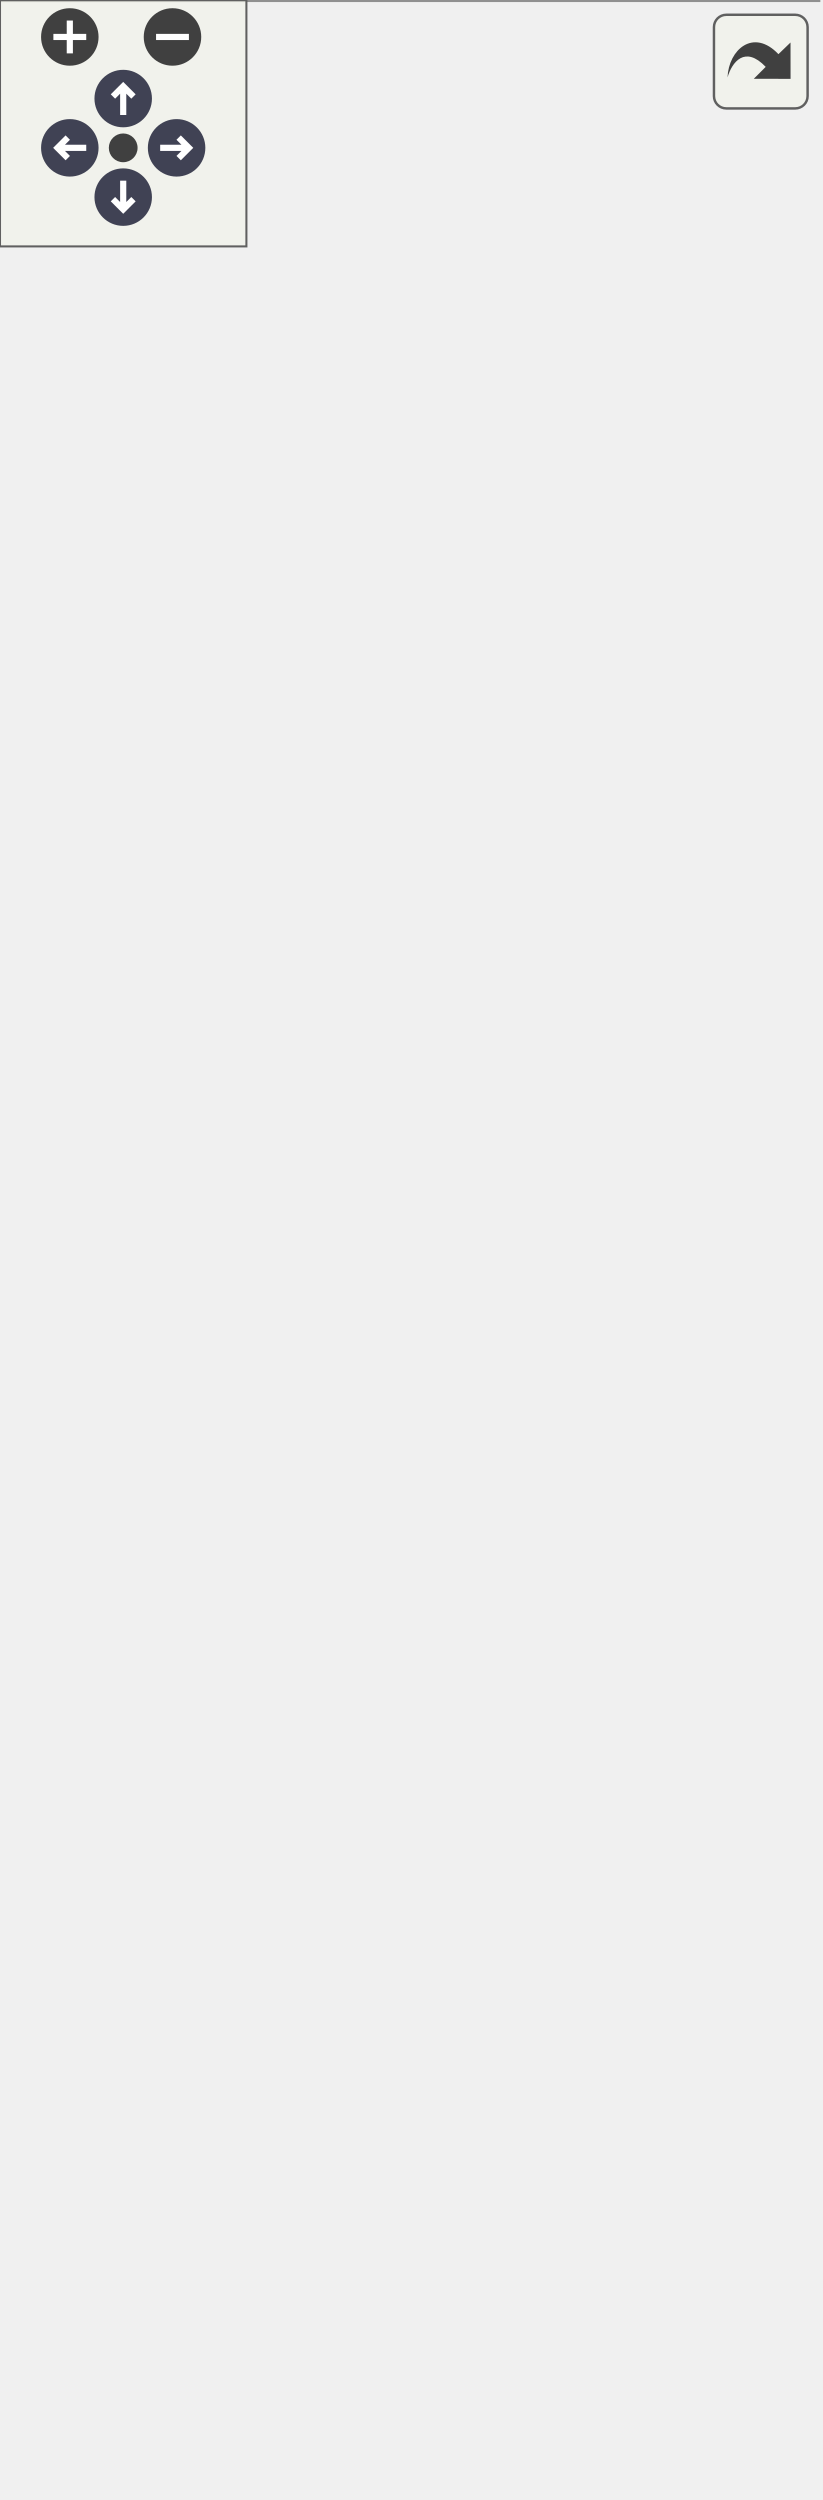
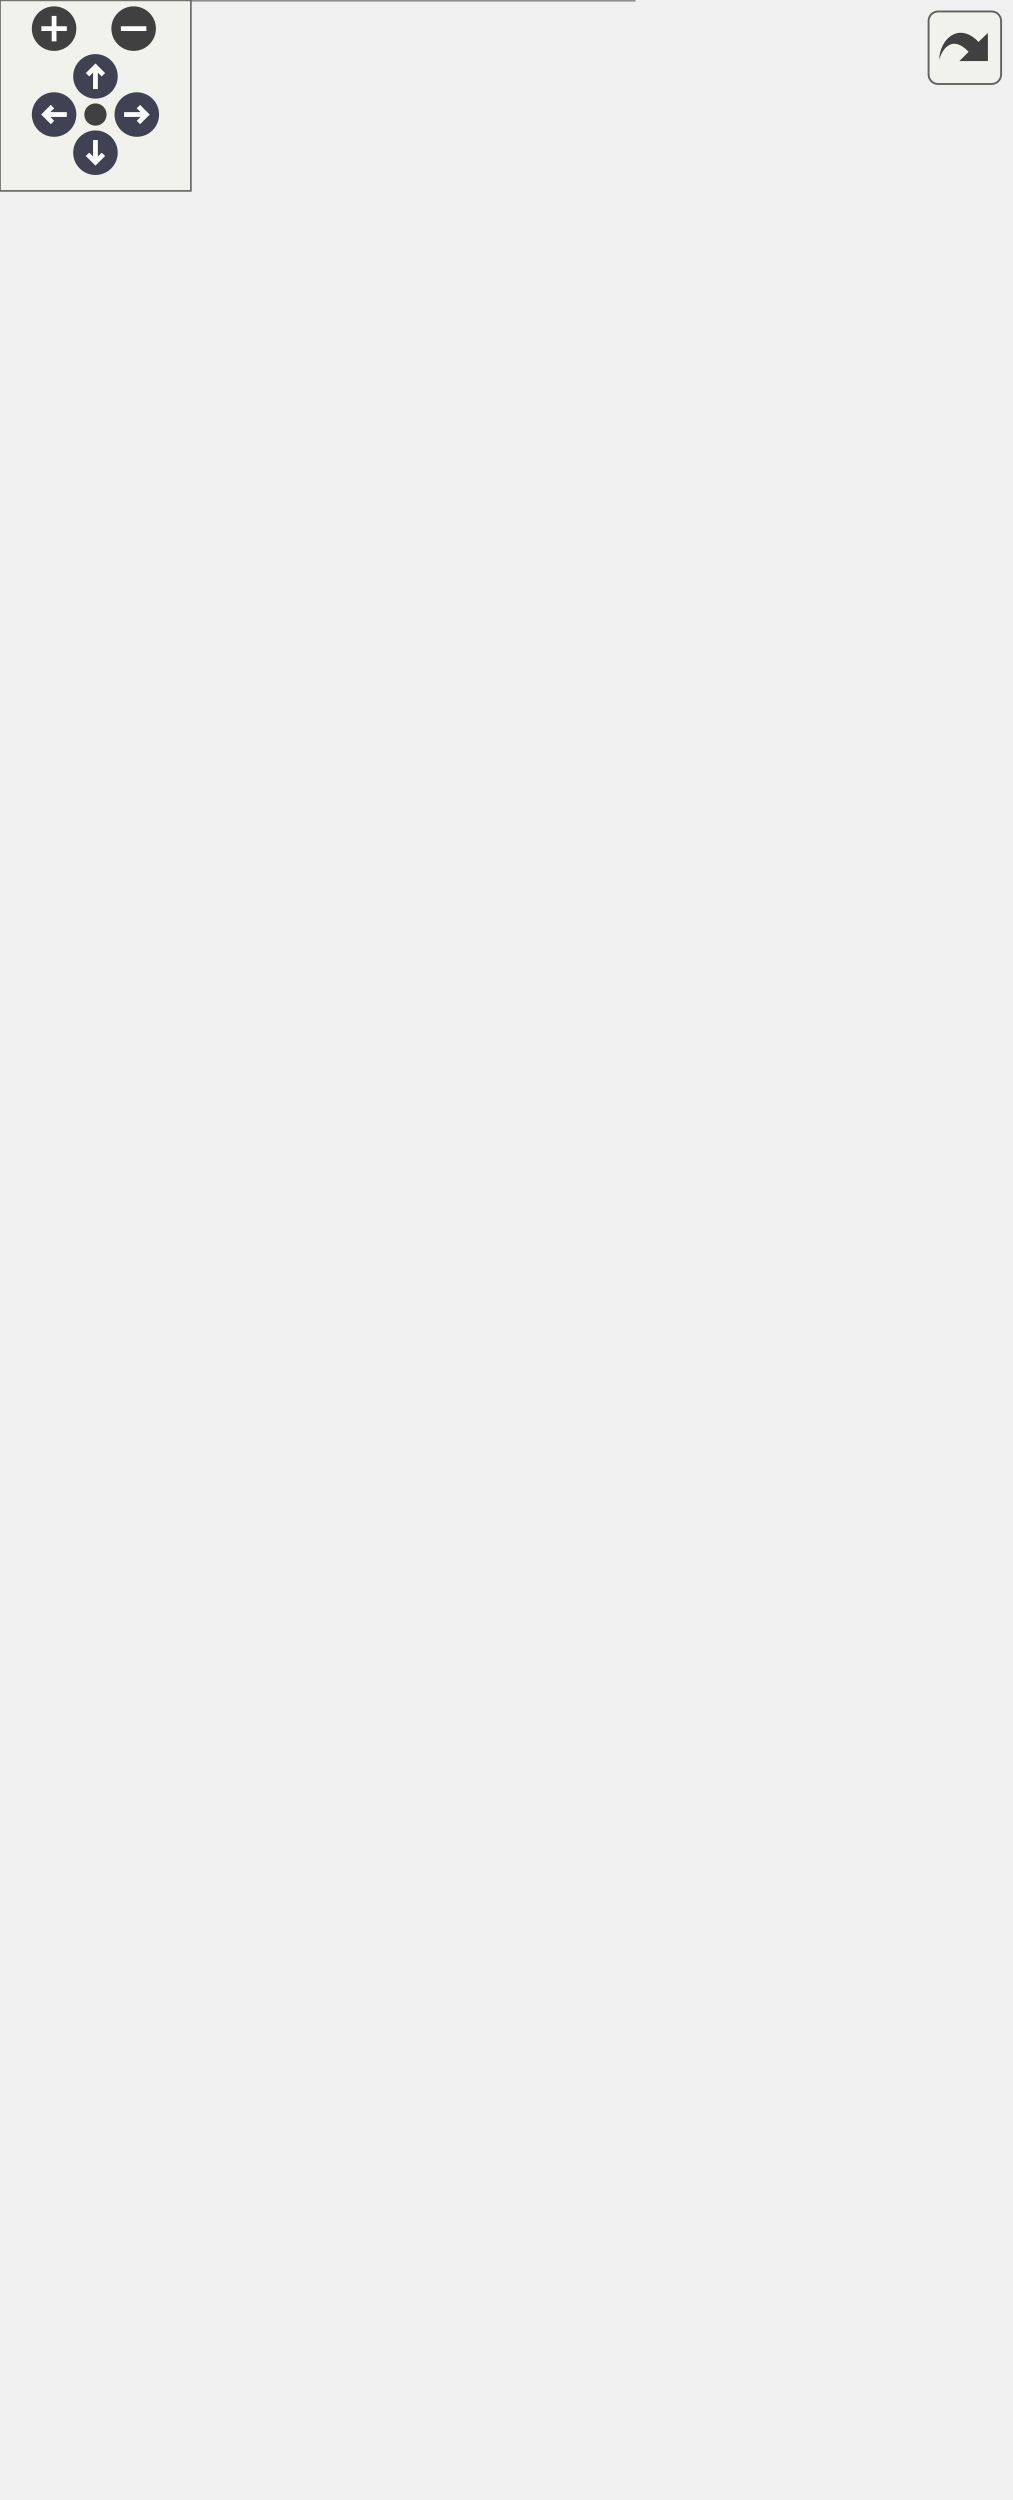
<svg xmlns="http://www.w3.org/2000/svg" xmlns:xlink="http://www.w3.org/1999/xlink" id="main" version="1.1" xml:space="preserve">
  <style type="text/css">
.node, .edge {opacity: 0.7;}
.node.selected, .edge.selected {opacity: 1;}
.edge:hover path { stroke: red; }
.edge:hover polygon { stroke: red; fill: red; }
</style>
  <defs>
    <circle id="rim" cx="0" cy="0" r="7" />
    <circle id="rim2" cx="0" cy="0" r="3.5" />
    <g id="zoomPlus">
      <use xlink:href="#rim" fill="#404040">
        <set attributeName="fill" to="#808080" begin="zoomplus.mouseover" end="zoomplus.mouseout" />
      </use>
      <path d="M-4,0h8M0,-4v8" fill="none" stroke="white" stroke-width="1.5" pointer-events="none" />
    </g>
    <g id="zoomMin">
      <use xlink:href="#rim" fill="#404040">
        <set attributeName="fill" to="#808080" begin="zoomminus.mouseover" end="zoomminus.mouseout" />
      </use>
      <path d="M-4,0h8" fill="none" stroke="white" stroke-width="1.5" pointer-events="none" />
    </g>
    <g id="arrowUp" transform="translate(30 24)">
      <use xlink:href="#rim" />
      <path pointer-events="none" fill="none" stroke="white" stroke-width="1.5" d="M0,-3.0v7 M-2.5,-0.5L0,-3.0L2.5,-0.5" />
    </g>
    <g id="arrowRight" transform="rotate(90) translate(36 -43)">
      <use xlink:href="#rim" />
      <path pointer-events="none" fill="none" stroke="white" stroke-width="1.5" d="M0,-3.0v7 M-2.5,-0.5L0,-3.0L2.5,-0.5" />
    </g>
    <g id="arrowDown" transform="rotate(180) translate(-30 -48)">
      <use xlink:href="#rim" />
      <path pointer-events="none" fill="none" stroke="white" stroke-width="1.5" d="M0,-3.0v7 M-2.5,-0.5L0,-3.0L2.5,-0.5" />
    </g>
    <g id="arrowLeft" transform="rotate(270) translate(-36 17)">
      <use xlink:href="#rim" />
      <path pointer-events="none" fill="none" stroke="white" stroke-width="1.5" d="M0,-3.0v7 M-2.5,-0.5L0,-3.0L2.5,-0.5" />
    </g>
    <g id="resetDef">
      <use xlink:href="#rim2" fill="#404040">
        <set attributeName="fill" to="#808080" begin="reset.mouseover" end="reset.mouseout" />
      </use>
    </g>
  </defs>
  <svg id="graph" class="graph">
    <g id="viewport">
      <g id="Node000001" class="node">
        <g id="a_Node000001">
          <a xlink:title="A custom VBox component for displaying toast notifications.">
-             <polygon fill="#999999" stroke="none" points="199.25,-460 0,-460 0,0 199.25,0 199.25,-460" />
-             <text text-anchor="start" x="4" y="-446.5" font-family="Helvetica,sans-Serif" font-size="10.00">fr.softsf.sudokufx.view.components.toaster.</text>
-             <text text-anchor="start" x="71.5" y="-434.5" font-family="Helvetica,sans-Serif" font-size="10.00">ToasterVBox</text>
-             <text text-anchor="start" x="98.12" y="-418.5" font-family="Helvetica,sans-Serif" font-size="10.00"> </text>
-             <text text-anchor="start" x="17.62" y="-402.5" font-family="Helvetica,sans-Serif" font-size="10.00">+</text>
-             <text text-anchor="start" x="41.25" y="-402.5" font-family="Helvetica,sans-Serif" font-size="10.00">ToasterVBox()</text>
-             <text text-anchor="start" x="17.62" y="-386.5" font-family="Helvetica,sans-Serif" font-size="10.00">+</text>
-             <text text-anchor="start" x="41.25" y="-386.5" font-family="Helvetica,sans-Serif" font-size="10.00">void addToast(final</text>
-             <text text-anchor="start" x="41.25" y="-374.5" font-family="Helvetica,sans-Serif" font-size="10.00"> String visibleText,</text>
-             <text text-anchor="start" x="41.25" y="-362.5" font-family="Helvetica,sans-Serif" font-size="10.00"> final String detailedText,</text>
-             <text text-anchor="start" x="41.25" y="-350.5" font-family="Helvetica,sans-Serif" font-size="10.00"> final ToastLevels toastLevel)</text>
-             <text text-anchor="start" x="17.62" y="-334.5" font-family="Helvetica,sans-Serif" font-size="10.00">+</text>
-             <text text-anchor="start" x="41.25" y="-334.5" font-family="Helvetica,sans-Serif" font-size="10.00">void addToastWithDuration</text>
-             <text text-anchor="start" x="41.25" y="-322.5" font-family="Helvetica,sans-Serif" font-size="10.00">(final String visibleText,</text>
-             <text text-anchor="start" x="41.25" y="-310.5" font-family="Helvetica,sans-Serif" font-size="10.00"> final String detailedText,</text>
-             <text text-anchor="start" x="41.25" y="-298.5" font-family="Helvetica,sans-Serif" font-size="10.00"> final ToastLevels toastLevel,</text>
-             <text text-anchor="start" x="41.25" y="-286.5" font-family="Helvetica,sans-Serif" font-size="10.00"> final double duration)</text>
-             <text text-anchor="start" x="19.12" y="-270.5" font-family="Helvetica,sans-Serif" font-size="10.00">-</text>
-             <text text-anchor="start" x="41.25" y="-270.5" font-family="Helvetica,sans-Serif" font-size="10.00">void copyToClipboard</text>
-             <text text-anchor="start" x="41.25" y="-258.5" font-family="Helvetica,sans-Serif" font-size="10.00">(final ToasterButton</text>
-             <text text-anchor="start" x="41.25" y="-246.5" font-family="Helvetica,sans-Serif" font-size="10.00"> button)</text>
-             <text text-anchor="start" x="19.12" y="-230.5" font-family="Helvetica,sans-Serif" font-size="10.00">-</text>
-             <text text-anchor="start" x="41.25" y="-230.5" font-family="Helvetica,sans-Serif" font-size="10.00">String getToastInfo</text>
-             <text text-anchor="start" x="41.25" y="-218.5" font-family="Helvetica,sans-Serif" font-size="10.00">(ToastLevels toastLevel)</text>
-             <text text-anchor="start" x="19.12" y="-202.5" font-family="Helvetica,sans-Serif" font-size="10.00">-</text>
-             <text text-anchor="start" x="41.25" y="-202.5" font-family="Helvetica,sans-Serif" font-size="10.00">void removeToast(final</text>
-             <text text-anchor="start" x="41.25" y="-190.5" font-family="Helvetica,sans-Serif" font-size="10.00"> ToasterButton button)</text>
+             <polygon fill="#999999" stroke="none" points="199.25,-512 0,-512 0,0 199.25,0 199.25,-512" />
+             <text text-anchor="start" x="4" y="-498.5" font-family="Helvetica,sans-Serif" font-size="10.00">fr.softsf.sudokufx.view.components.toaster.</text>
+             <text text-anchor="start" x="71.5" y="-486.5" font-family="Helvetica,sans-Serif" font-size="10.00">ToasterVBox</text>
+             <text text-anchor="start" x="98.12" y="-470.5" font-family="Helvetica,sans-Serif" font-size="10.00"> </text>
+             <text text-anchor="start" x="17.62" y="-454.5" font-family="Helvetica,sans-Serif" font-size="10.00">+</text>
+             <text text-anchor="start" x="41.25" y="-454.5" font-family="Helvetica,sans-Serif" font-size="10.00">ToasterVBox()</text>
+             <text text-anchor="start" x="17.62" y="-438.5" font-family="Helvetica,sans-Serif" font-size="10.00">+</text>
+             <text text-anchor="start" x="41.25" y="-438.5" font-family="Helvetica,sans-Serif" font-size="10.00">void addToast(final</text>
+             <text text-anchor="start" x="41.25" y="-426.5" font-family="Helvetica,sans-Serif" font-size="10.00"> String visibleText,</text>
+             <text text-anchor="start" x="41.25" y="-414.5" font-family="Helvetica,sans-Serif" font-size="10.00"> final String detailedText,</text>
+             <text text-anchor="start" x="41.25" y="-402.5" font-family="Helvetica,sans-Serif" font-size="10.00"> final ToastLevels toastLevel,</text>
+             <text text-anchor="start" x="41.25" y="-390.5" font-family="Helvetica,sans-Serif" font-size="10.00"> final boolean requestFocus)</text>
+             <text text-anchor="start" x="17.62" y="-374.5" font-family="Helvetica,sans-Serif" font-size="10.00">+</text>
+             <text text-anchor="start" x="41.25" y="-374.5" font-family="Helvetica,sans-Serif" font-size="10.00">void addToastWithDuration</text>
+             <text text-anchor="start" x="41.25" y="-362.5" font-family="Helvetica,sans-Serif" font-size="10.00">(final String visibleText,</text>
+             <text text-anchor="start" x="41.25" y="-350.5" font-family="Helvetica,sans-Serif" font-size="10.00"> final String detailedText,</text>
+             <text text-anchor="start" x="41.25" y="-338.5" font-family="Helvetica,sans-Serif" font-size="10.00"> final ToastLevels toastLevel,</text>
+             <text text-anchor="start" x="41.25" y="-326.5" font-family="Helvetica,sans-Serif" font-size="10.00"> final double duration, final</text>
+             <text text-anchor="start" x="41.25" y="-314.5" font-family="Helvetica,sans-Serif" font-size="10.00"> boolean requestFocus)</text>
+             <text text-anchor="start" x="17.62" y="-298.5" font-family="Helvetica,sans-Serif" font-size="10.00">+</text>
+             <text text-anchor="start" x="41.25" y="-298.5" font-family="Helvetica,sans-Serif" font-size="10.00">void removeToast()</text>
+             <text text-anchor="start" x="19.12" y="-282.5" font-family="Helvetica,sans-Serif" font-size="10.00">-</text>
+             <text text-anchor="start" x="41.25" y="-282.5" font-family="Helvetica,sans-Serif" font-size="10.00">void copyToClipboard</text>
+             <text text-anchor="start" x="41.25" y="-270.5" font-family="Helvetica,sans-Serif" font-size="10.00">(final ToasterButton</text>
+             <text text-anchor="start" x="41.25" y="-258.5" font-family="Helvetica,sans-Serif" font-size="10.00"> button)</text>
+             <text text-anchor="start" x="19.12" y="-242.5" font-family="Helvetica,sans-Serif" font-size="10.00">-</text>
+             <text text-anchor="start" x="41.25" y="-242.5" font-family="Helvetica,sans-Serif" font-size="10.00">String getToastInfo</text>
+             <text text-anchor="start" x="41.25" y="-230.5" font-family="Helvetica,sans-Serif" font-size="10.00">(ToastLevels toastLevel)</text>
+             <text text-anchor="start" x="19.12" y="-214.5" font-family="Helvetica,sans-Serif" font-size="10.00">-</text>
+             <text text-anchor="start" x="41.25" y="-214.5" font-family="Helvetica,sans-Serif" font-size="10.00">void removeThisToast</text>
+             <text text-anchor="start" x="41.25" y="-202.5" font-family="Helvetica,sans-Serif" font-size="10.00">(final ToasterButton</text>
+             <text text-anchor="start" x="41.25" y="-190.5" font-family="Helvetica,sans-Serif" font-size="10.00"> button)</text>
            <text text-anchor="start" x="19.12" y="-174.5" font-family="Helvetica,sans-Serif" font-size="10.00">-</text>
            <text text-anchor="start" x="41.25" y="-174.5" font-family="Helvetica,sans-Serif" font-size="10.00">void setAccessibility</text>
            <text text-anchor="start" x="41.25" y="-162.5" font-family="Helvetica,sans-Serif" font-size="10.00">(final ToasterButton</text>
            <text text-anchor="start" x="41.25" y="-150.5" font-family="Helvetica,sans-Serif" font-size="10.00"> toast, final ToastLevels</text>
            <text text-anchor="start" x="41.25" y="-138.5" font-family="Helvetica,sans-Serif" font-size="10.00"> toastLevel, final String text)</text>
            <text text-anchor="start" x="19.12" y="-122.5" font-family="Helvetica,sans-Serif" font-size="10.00">-</text>
            <text text-anchor="start" x="41.25" y="-122.5" font-family="Helvetica,sans-Serif" font-size="10.00">void setToastStyle</text>
            <text text-anchor="start" x="41.25" y="-110.5" font-family="Helvetica,sans-Serif" font-size="10.00">(final ToasterButton</text>
            <text text-anchor="start" x="41.25" y="-98.5" font-family="Helvetica,sans-Serif" font-size="10.00"> toast, final ToastLevels</text>
            <text text-anchor="start" x="41.25" y="-86.5" font-family="Helvetica,sans-Serif" font-size="10.00"> toastLevel)</text>
            <text text-anchor="start" x="19.12" y="-70.5" font-family="Helvetica,sans-Serif" font-size="10.00">-</text>
            <text text-anchor="start" x="41.25" y="-70.5" font-family="Helvetica,sans-Serif" font-size="10.00">void temporizeToast</text>
            <text text-anchor="start" x="41.25" y="-58.5" font-family="Helvetica,sans-Serif" font-size="10.00">(final ToasterButton</text>
            <text text-anchor="start" x="41.25" y="-46.5" font-family="Helvetica,sans-Serif" font-size="10.00"> toast, final double</text>
            <text text-anchor="start" x="41.25" y="-34.5" font-family="Helvetica,sans-Serif" font-size="10.00"> duration)</text>
            <text text-anchor="start" x="19.12" y="-18.5" font-family="Helvetica,sans-Serif" font-size="10.00">-</text>
            <text text-anchor="start" x="41.25" y="-18.5" font-family="Helvetica,sans-Serif" font-size="10.00">void toastActions(final</text>
            <text text-anchor="start" x="41.25" y="-6.5" font-family="Helvetica,sans-Serif" font-size="10.00"> ActionEvent event)</text>
-             <polygon fill="#666666" stroke="#666666" points="0,-430 0,-430 199.25,-430 199.25,-430 0,-430" />
-             <polygon fill="#666666" stroke="#666666" points="0,-414 0,-414 199.25,-414 199.25,-414 0,-414" />
-             <polygon fill="none" stroke="#666666" points="0,0 0,-460 199.25,-460 199.25,0 0,0" />
+             <polygon fill="#666666" stroke="#666666" points="0,-482 0,-482 199.25,-482 199.25,-482 0,-482" />
+             <polygon fill="#666666" stroke="#666666" points="0,-466 0,-466 199.25,-466 199.25,-466 0,-466" />
+             <polygon fill="none" stroke="#666666" points="0,0 0,-512 199.25,-512 199.25,0 0,0" />
          </a>
        </g>
      </g>
      <g id="Node000002" class="node">
        <g id="a_Node000002">
          <a xlink:title=" ">
-             <polygon fill="white" stroke="none" points="115.62,-548 83.62,-548 83.62,-496 115.62,-496 115.62,-548" />
-             <text text-anchor="start" x="87.62" y="-534.5" font-family="Helvetica,sans-Serif" font-size="10.00">VBox</text>
-             <text text-anchor="start" x="98.12" y="-518.5" font-family="Helvetica,sans-Serif" font-size="10.00"> </text>
-             <text text-anchor="start" x="98.12" y="-502.5" font-family="Helvetica,sans-Serif" font-size="10.00"> </text>
-             <polygon fill="#666666" stroke="#666666" points="83.62,-530 83.62,-530 115.62,-530 115.62,-530 83.62,-530" />
-             <polygon fill="#666666" stroke="#666666" points="83.62,-514 83.62,-514 115.62,-514 115.62,-514 83.62,-514" />
-             <polygon fill="none" stroke="#666666" points="83.62,-496 83.62,-548 115.62,-548 115.62,-496 83.62,-496" />
+             <polygon fill="white" stroke="none" points="99.62,-624 67.62,-624 67.62,-572 99.62,-572 99.62,-624" />
+             <text text-anchor="start" x="71.62" y="-610.5" font-family="Helvetica,sans-Serif" font-size="10.00">VBox</text>
+             <text text-anchor="start" x="82.12" y="-594.5" font-family="Helvetica,sans-Serif" font-size="10.00"> </text>
+             <text text-anchor="start" x="82.12" y="-578.5" font-family="Helvetica,sans-Serif" font-size="10.00"> </text>
+             <polygon fill="#666666" stroke="#666666" points="67.62,-606 67.62,-606 99.62,-606 99.62,-606 67.62,-606" />
+             <polygon fill="#666666" stroke="#666666" points="67.62,-590 67.62,-590 99.62,-590 99.62,-590 67.62,-590" />
+             <polygon fill="none" stroke="#666666" points="67.62,-572 67.62,-624 99.62,-624 99.62,-572 67.62,-572" />
          </a>
        </g>
      </g>
      <g id="edge1_Node000001_Node000002" class="edge">
        <g id="a_edge1_Node000001_Node000002">
          <a xlink:title=" ">
-             <path fill="none" stroke="#63b8ff" d="M99.62,-484.72C99.62,-477.25 99.62,-468.89 99.62,-459.86" />
-             <polygon fill="none" stroke="#63b8ff" points="96.13,-484.51 99.63,-494.51 103.13,-484.51 96.13,-484.51" />
+             <path fill="none" stroke="#63b8ff" d="M85.31,-561.11C85.96,-547.44 86.75,-530.61 87.63,-511.94" />
+             <polygon fill="none" stroke="#63b8ff" points="81.83,-560.61 84.86,-570.76 88.83,-560.94 81.83,-560.61" />
+           </a>
+         </g>
+       </g>
+       <g id="Node000003" class="node">
+         <g id="a_Node000003">
+           <a xlink:href="classfr_1_1softsf_1_1sudokufx_1_1view_1_1components_1_1toaster_1_1_toaster_button.html" target="_top" xlink:title="A custom button with a display text and a full detail text.">
+             <polygon fill="white" stroke="none" points="317.25,-636 118,-636 118,-560 317.25,-560 317.25,-636" />
+             <text text-anchor="start" x="122" y="-622.5" font-family="Helvetica,sans-Serif" font-size="10.00">fr.softsf.sudokufx.view.components.toaster.</text>
+             <text text-anchor="start" x="187.25" y="-610.5" font-family="Helvetica,sans-Serif" font-size="10.00">ToasterButton</text>
+             <text text-anchor="start" x="140.31" y="-594.5" font-family="Helvetica,sans-Serif" font-size="10.00">-</text>
+             <text text-anchor="start" x="165.62" y="-594.5" font-family="Helvetica,sans-Serif" font-size="10.00">String fullDetailText</text>
+             <text text-anchor="start" x="138.81" y="-578.5" font-family="Helvetica,sans-Serif" font-size="10.00">+</text>
+             <text text-anchor="start" x="165.62" y="-578.5" font-family="Helvetica,sans-Serif" font-size="10.00">ToasterButton(String</text>
+             <text text-anchor="start" x="165.62" y="-566.5" font-family="Helvetica,sans-Serif" font-size="10.00"> text, String fullDetailText)</text>
+             <polygon fill="#666666" stroke="#666666" points="118,-606 118,-606 317.25,-606 317.25,-606 118,-606" />
+             <polygon fill="#666666" stroke="#666666" points="118,-590 118,-590 163.62,-590 163.62,-590 118,-590" />
+             <polygon fill="#666666" stroke="#666666" points="163.62,-590 163.62,-590 317.25,-590 317.25,-590 163.62,-590" />
+             <polygon fill="none" stroke="#666666" points="118,-560 118,-636 317.25,-636 317.25,-560 118,-560" />
+           </a>
+         </g>
+       </g>
+       <g id="edge2_Node000001_Node000003" class="edge">
+         <g id="a_edge2_Node000001_Node000003">
+           <a xlink:title=" ">
+             <path fill="none" stroke="#63b8ff" d="M204.88,-560.29C201.24,-549.8 196.97,-537.49 192.27,-523.95" />
+             <polygon fill="none" stroke="#63b8ff" points="192.27,-523.94 186.52,-519.58 188.33,-512.6 194.08,-516.96 192.27,-523.94" />
+           </a>
+         </g>
+         <text text-anchor="middle" x="211.72" y="-532.5" font-family="Helvetica,sans-Serif" font-size="10.00" fill="grey"> -toast</text>
+       </g>
+       <g id="Node000004" class="node">
+         <g id="a_Node000004">
+           <a xlink:title=" ">
+             <polygon fill="white" stroke="none" points="235.88,-725 199.38,-725 199.38,-673 235.88,-673 235.88,-725" />
+             <text text-anchor="start" x="203.38" y="-711.5" font-family="Helvetica,sans-Serif" font-size="10.00">Button</text>
+             <text text-anchor="start" x="216.12" y="-695.5" font-family="Helvetica,sans-Serif" font-size="10.00"> </text>
+             <text text-anchor="start" x="216.12" y="-679.5" font-family="Helvetica,sans-Serif" font-size="10.00"> </text>
+             <polygon fill="#666666" stroke="#666666" points="199.38,-707 199.38,-707 235.88,-707 235.88,-707 199.38,-707" />
+             <polygon fill="#666666" stroke="#666666" points="199.38,-691 199.38,-691 235.88,-691 235.88,-691 199.38,-691" />
+             <polygon fill="none" stroke="#666666" points="199.38,-673 199.38,-725 235.88,-725 235.88,-673 199.38,-673" />
+           </a>
+         </g>
+       </g>
+       <g id="edge3_Node000003_Node000004" class="edge">
+         <g id="a_edge3_Node000003_Node000004">
+           <a xlink:title=" ">
+             <path fill="none" stroke="#63b8ff" d="M217.62,-661.65C217.62,-653.27 217.62,-644.35 217.62,-635.95" />
+             <polygon fill="none" stroke="#63b8ff" points="214.13,-661.5 217.63,-671.5 221.13,-661.5 214.13,-661.5" />
          </a>
        </g>
      </g>
    </g>
  </svg>
  <g id="navigator" transform="translate(0 0)" fill="#404254">
    <rect fill="#f2f5e9" fill-opacity="0.5" stroke="#606060" stroke-width=".5" x="0" y="0" width="60" height="60" />
    <use id="zoomplus" xlink:href="#zoomPlus" x="17" y="9" />
    <use id="zoomminus" xlink:href="#zoomMin" x="42" y="9" />
    <use id="reset" xlink:href="#resetDef" x="30" y="36" />
    <use id="arrowup" xlink:href="#arrowUp" x="0" y="0" />
    <use id="arrowright" xlink:href="#arrowRight" x="0" y="0" />
    <use id="arrowdown" xlink:href="#arrowDown" x="0" y="0" />
    <use id="arrowleft" xlink:href="#arrowLeft" x="0" y="0" />
  </g>
  <svg viewBox="0 0 15 15" width="100%" height="30px" preserveAspectRatio="xMaxYMin meet">
    <g id="arrow_out" transform="scale(0.3 0.3)">
      <a xlink:href="classfr_1_1softsf_1_1sudokufx_1_1view_1_1components_1_1toaster_1_1_toaster_v_box__coll__graph_org.svg" target="_base">
        <rect id="button" ry="5" rx="5" y="6" x="6" height="38" width="38" fill="#f2f5e9" fill-opacity="0.5" stroke="#606060" stroke-width="1.0" />
        <path id="arrow" d="M 11.5,31.437 C 11.94,20.098 22.043,11.323 32.159,21.979 L 37.069,17.246 C 37.069,17.246 37.088,32 37.088,32 L 22.16,31.978 C 22.16,31.978 26.998,27.14 26.998,27.14 C 18.529,18.264 13.292,25.23 11.5,31.437 z" style="fill:#404040;" />
      </a>
    </g>
  </svg>
  <style type="text/css">

[data-mouse-over-selected='false'] { opacity: 0.7; }
[data-mouse-over-selected='true']  { opacity: 1.0; }

</style>
</svg>
